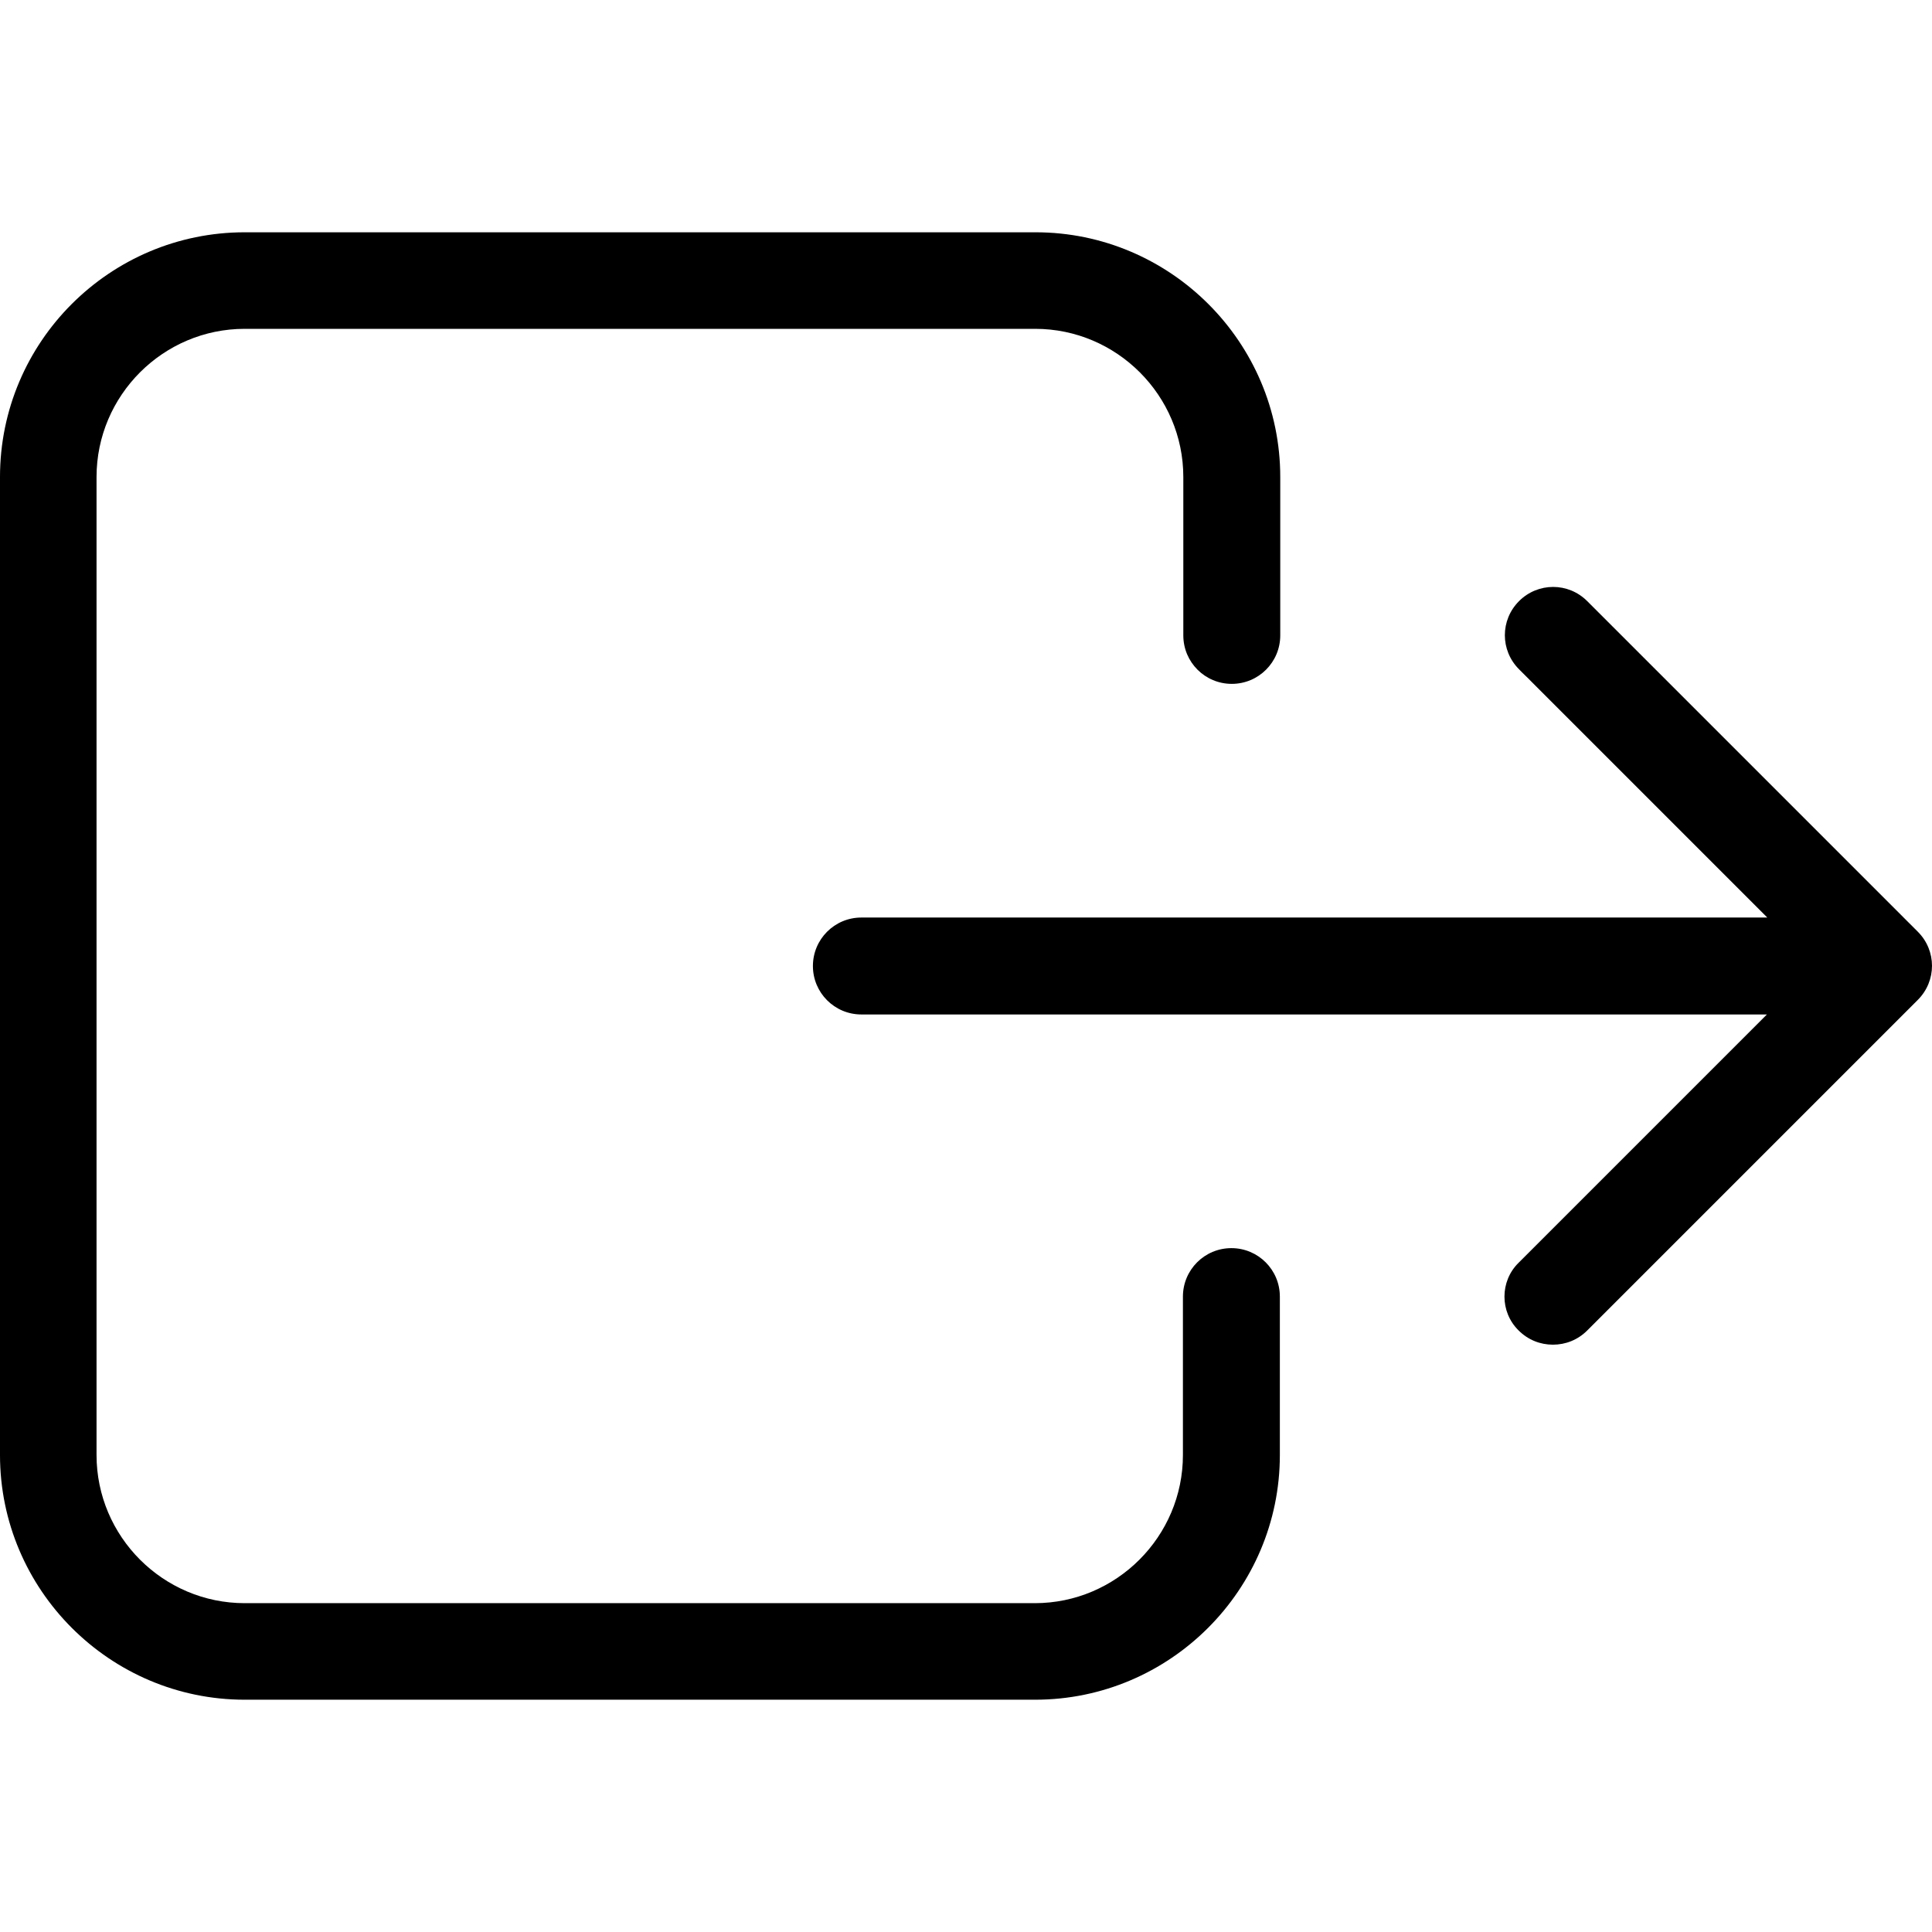
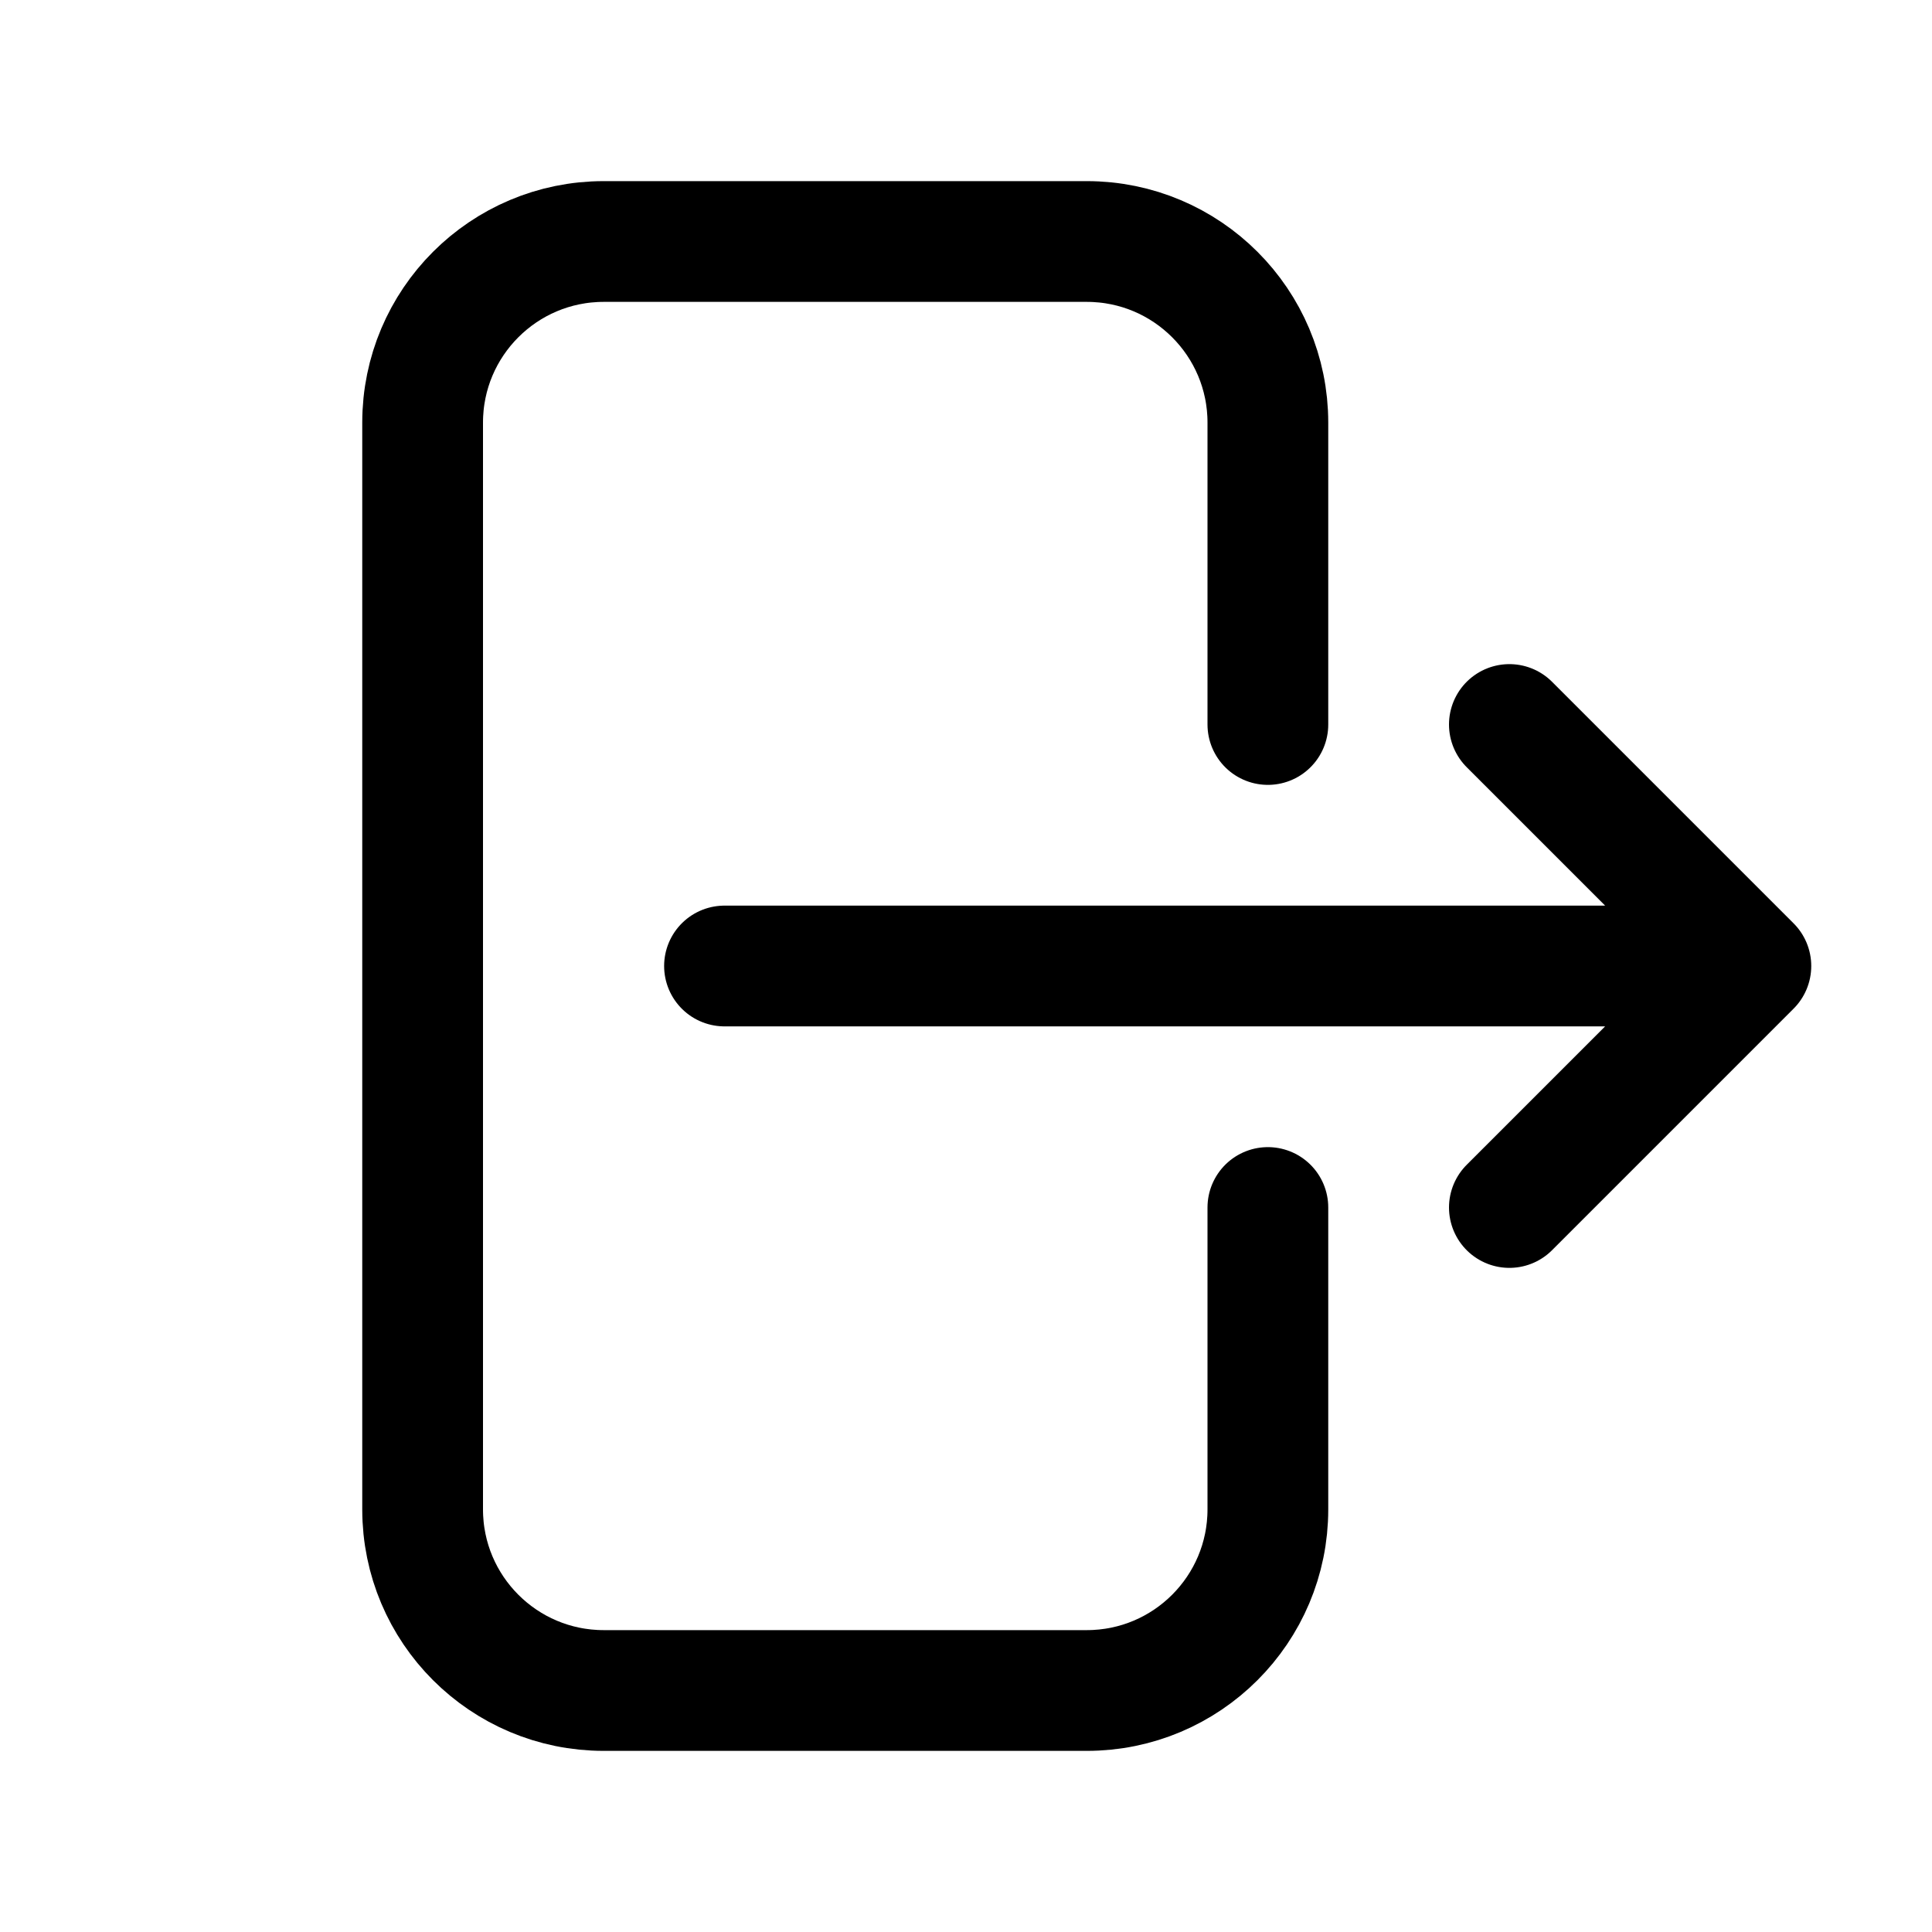
- <svg xmlns="http://www.w3.org/2000/svg" version="1.1" id="Capa_1" x="0px" y="0px" viewBox="0 0 490.3 490.3" style="enable-background:new 0 0 490.3 490.3;" xml:space="preserve">
-   <g>
-     <g>
-       <path d="M0,121.05v248.2c0,34.2,27.9,62.1,62.1,62.1h200.6c34.2,0,62.1-27.9,62.1-62.1v-40.2c0-6.8-5.5-12.3-12.3-12.3    s-12.3,5.5-12.3,12.3v40.2c0,20.7-16.9,37.6-37.6,37.6H62.1c-20.7,0-37.6-16.9-37.6-37.6v-248.2c0-20.7,16.9-37.6,37.6-37.6h200.6    c20.7,0,37.6,16.9,37.6,37.6v40.2c0,6.8,5.5,12.3,12.3,12.3s12.3-5.5,12.3-12.3v-40.2c0-34.2-27.9-62.1-62.1-62.1H62.1    C27.9,58.95,0,86.75,0,121.05z" />
-       <path d="M385.4,337.65c2.4,2.4,5.5,3.6,8.7,3.6s6.3-1.2,8.7-3.6l83.9-83.9c4.8-4.8,4.8-12.5,0-17.3l-83.9-83.9    c-4.8-4.8-12.5-4.8-17.3,0s-4.8,12.5,0,17.3l63,63H218.6c-6.8,0-12.3,5.5-12.3,12.3c0,6.8,5.5,12.3,12.3,12.3h229.8l-63,63    C380.6,325.15,380.6,332.95,385.4,337.65z" />
-     </g>
-   </g>
-   <g>
- </g>
-   <g>
- </g>
-   <g>
- </g>
-   <g>
- </g>
-   <g>
- </g>
-   <g>
- </g>
-   <g>
- </g>
-   <g>
- </g>
-   <g>
- </g>
-   <g>
- </g>
-   <g>
- </g>
-   <g>
- </g>
-   <g>
- </g>
-   <g>
- </g>
-   <g>
- </g>
+ <svg xmlns="http://www.w3.org/2000/svg" fill="none" viewBox="0 0 24 24" stroke-width="1.5" stroke="currentColor" class="w-6 h-6">
+   <path stroke-linecap="round" stroke-linejoin="round" d="M15.75 9V5.25A2.25 2.25 0 0013.5 3h-6a2.25 2.25 0 00-2.25 2.25v13.5A2.25 2.25 0 007.5 21h6a2.25 2.25 0 002.25-2.25V15m3 0l3-3m0 0l-3-3m3 3H9" />
</svg>
